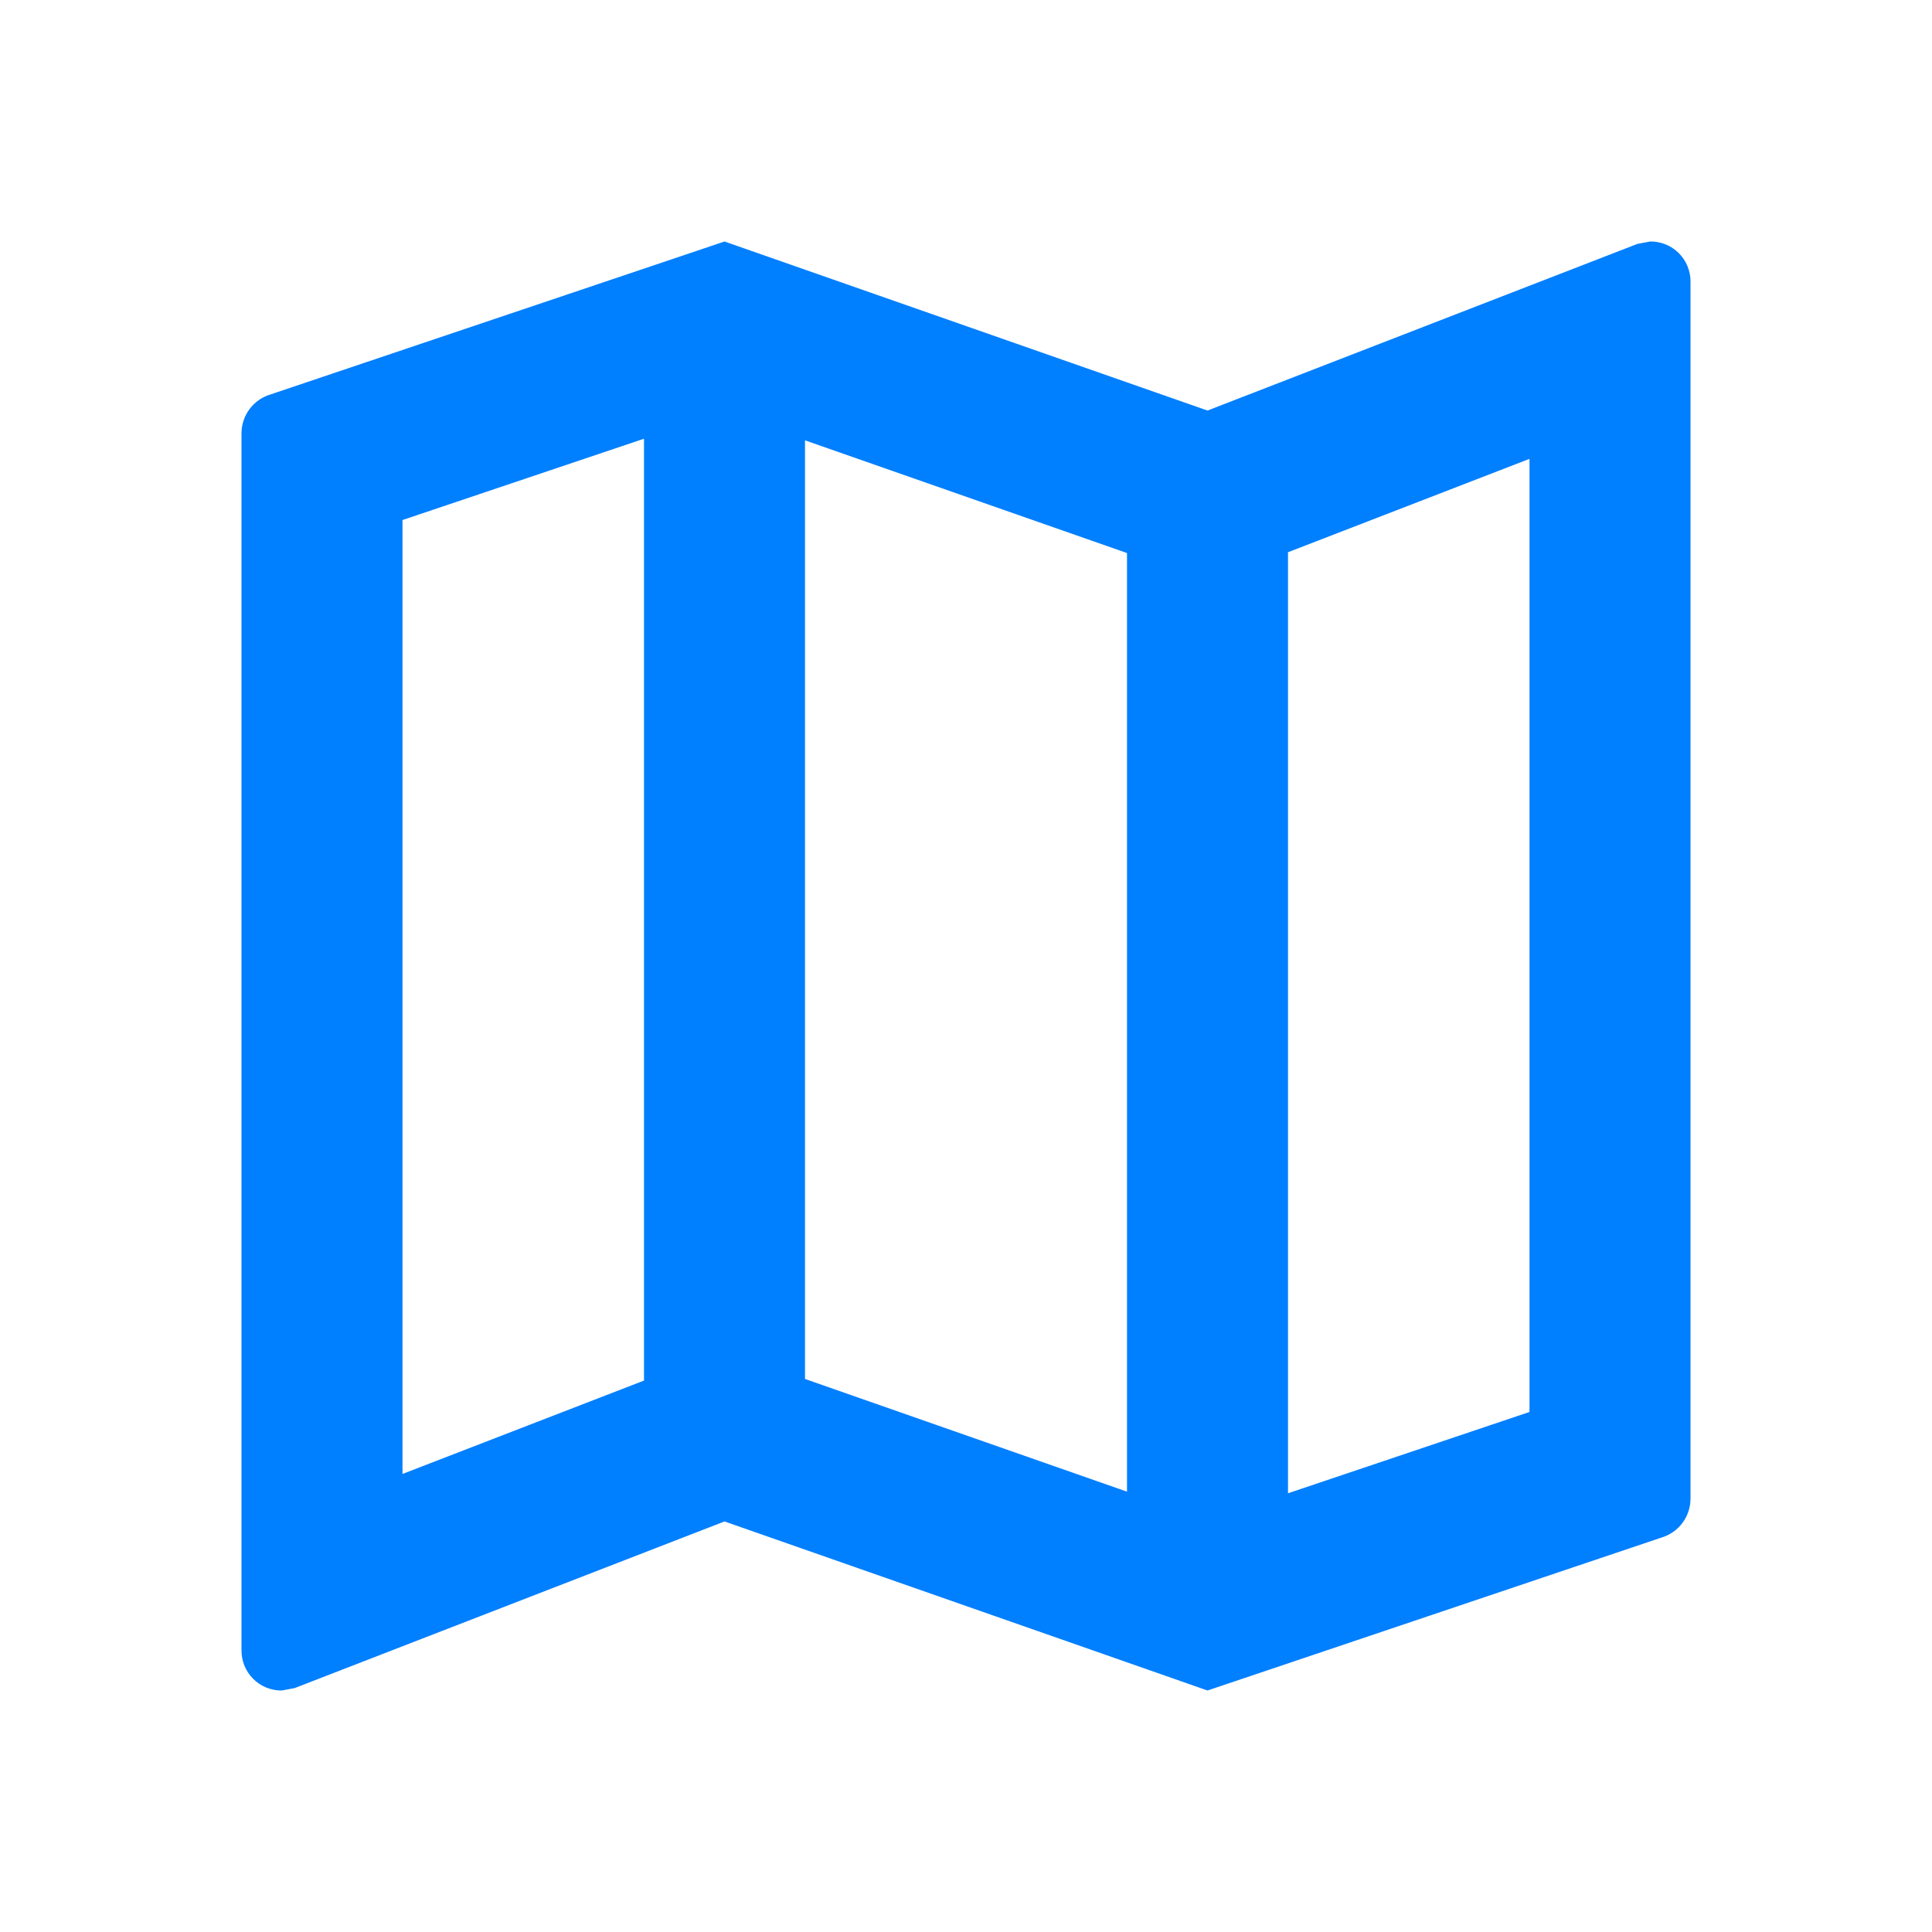
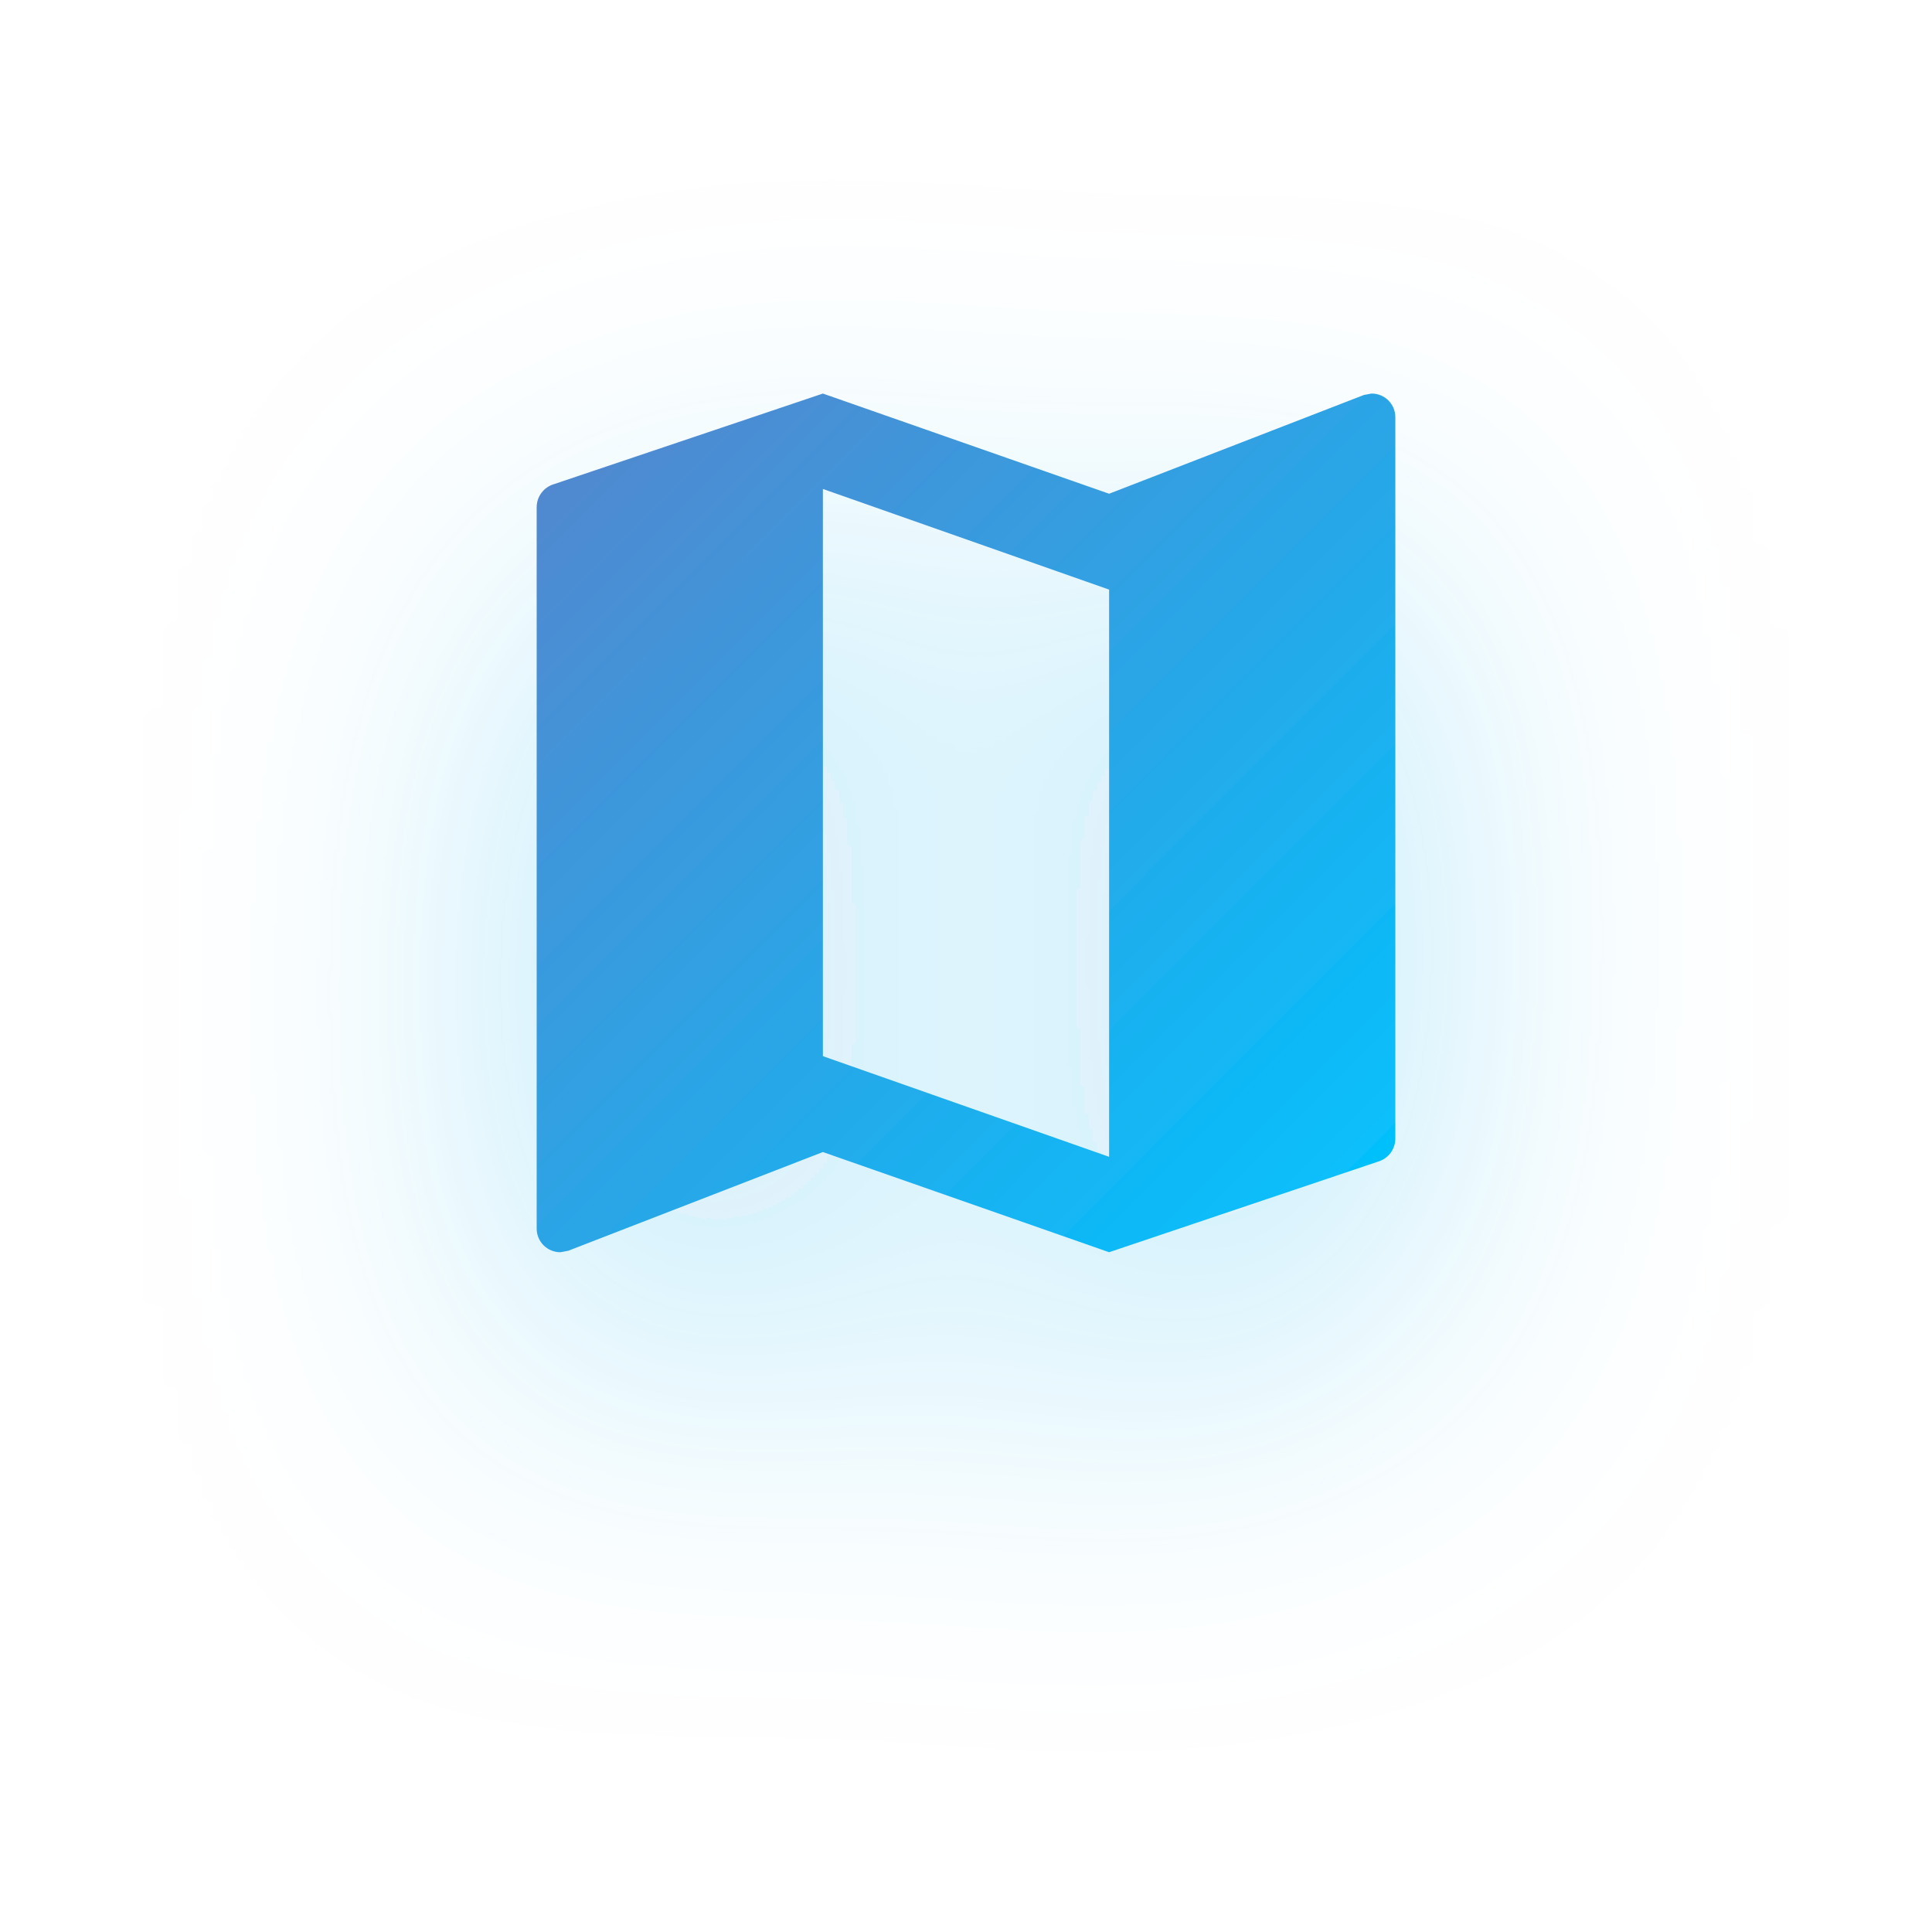
- <svg xmlns="http://www.w3.org/2000/svg" id="map" width="48" height="48" viewBox="0 0 48 48">
+ <svg xmlns="http://www.w3.org/2000/svg" width="81" height="81" viewBox="0 0 81 81">
  <defs>
    <style>
-             .cls-1{fill:#007fff}.cls-2{fill:none}
+             .cls-1{fill:url(#linear-gradient)}.cls-2{fill:none}.cls-3{filter:url(#Path_15)}
        </style>
+     <linearGradient id="linear-gradient" x1="-.033" x2="1" y1="-.031" y2="1" gradientUnits="objectBoundingBox">
+       <stop offset="0" stop-color="#5983cb" />
+       <stop offset="1" stop-color="#00c4ff" />
+     </linearGradient>
+     <filter id="Path_15" width="81" height="81" x="0" y="0" filterUnits="userSpaceOnUse">
+       <feOffset dy="6" />
+       <feGaussianBlur result="blur" stdDeviation="7.5" />
+       <feFlood flood-color="#1caeee" flood-opacity=".298" />
+       <feComposite in2="blur" operator="in" />
+       <feComposite in="SourceGraphic" />
+     </filter>
  </defs>
-   <path id="Path_15" d="M38 3l-.32.06L27 7.2 15 3 3.72 6.8a1.008 1.008 0 0 0-.72.96V38a.99.99 0 0 0 1 1l.32-.06L15 34.8 27 39l11.28-3.8a1.008 1.008 0 0 0 .72-.96V4a.99.99 0 0 0-1-1zM17 7.94l8 2.8v23.32l-8-2.8zM7 9.92l6-2.02v23.4l-6 2.32zm28 22.16l-6 2.02V10.72l6-2.32z" class="cls-1" data-name="Path 15" transform="translate(3 3)" />
-   <path id="Path_16" d="M0 0h48v48H0z" class="cls-2" data-name="Path 16" />
+   <g id="map_active" data-name="map active" transform="translate(16.5 10.5)">
+     <g class="cls-3" transform="translate(-16.5 -10.5)">
+       <path id="Path_15-2" d="M38 3l-.32.06L27 7.2 15 3 3.72 6.8a1.008 1.008 0 0 0-.72.96V38a.99.99 0 0 0 1 1l.32-.06L15 34.8 27 39l11.28-3.8a1.008 1.008 0 0 0 .72-.96V4a.99.99 0 0 0-1-1zM27 35l-12-4.22V7l12 4.22z" class="cls-1" data-name="Path 15" transform="translate(19.5 13.5)" />
+     </g>
+     <path id="Path_16" d="M0 0h48v48H0z" class="cls-2" data-name="Path 16" />
+   </g>
</svg>
